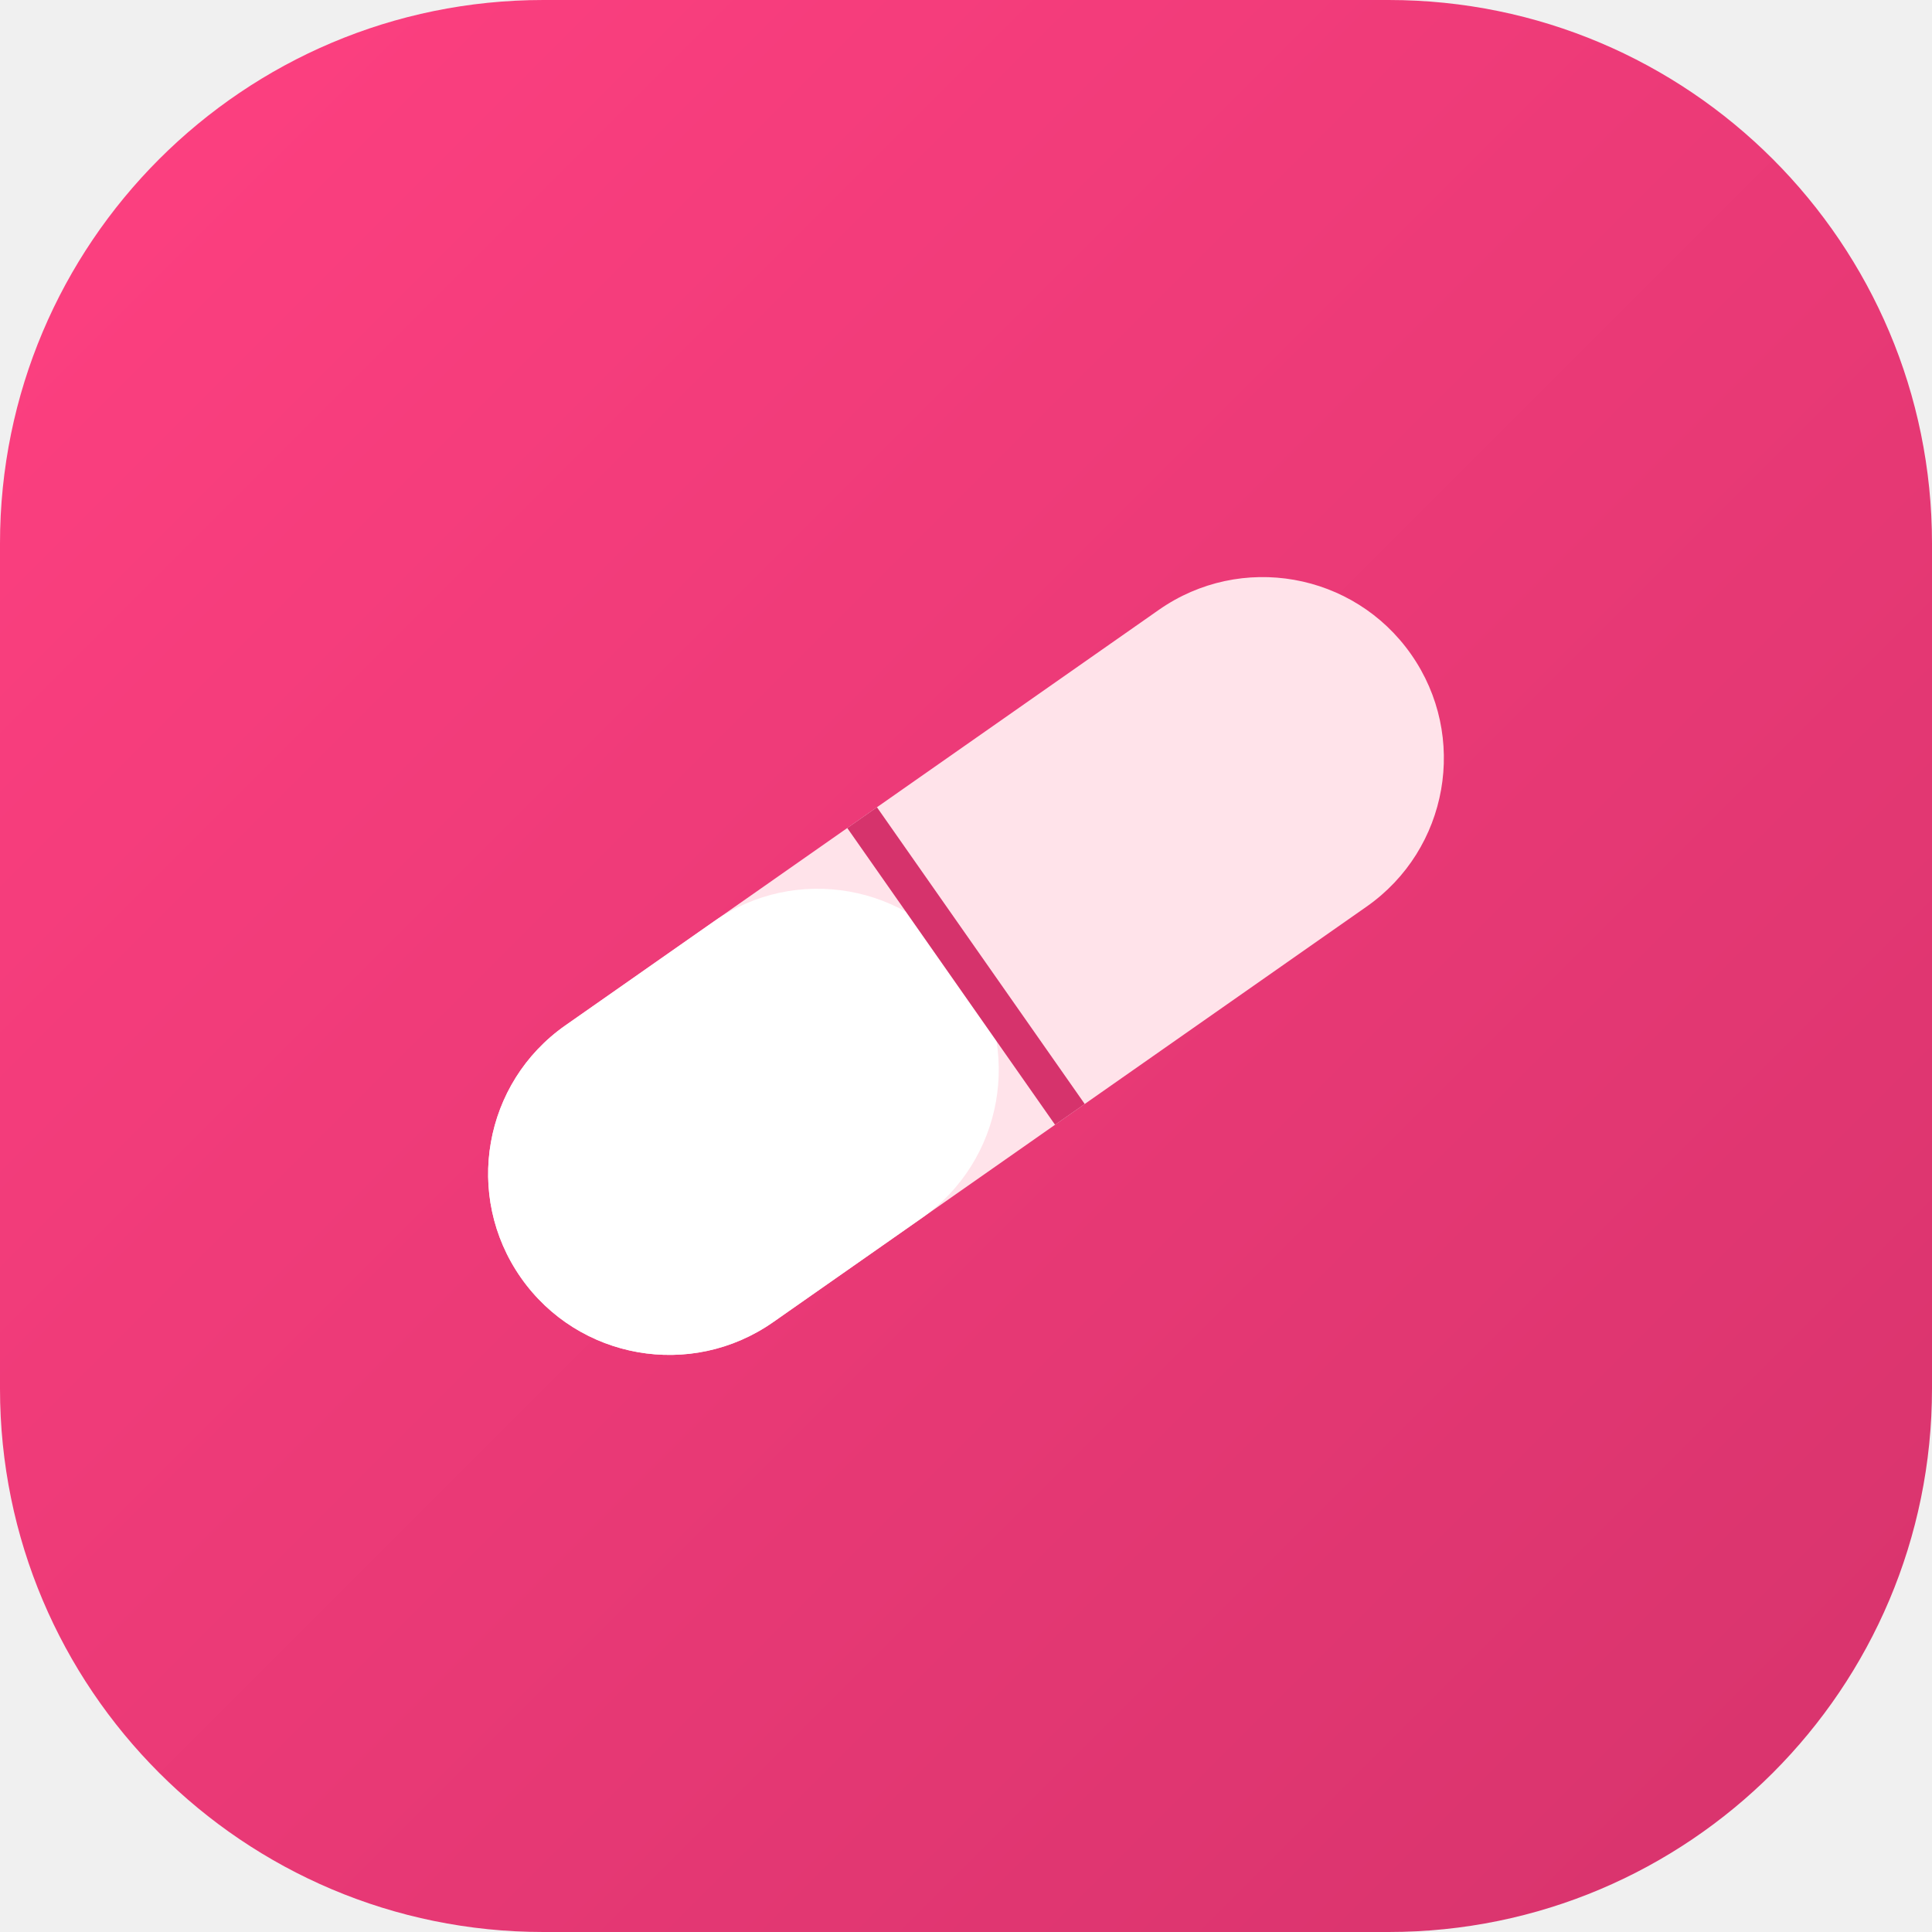
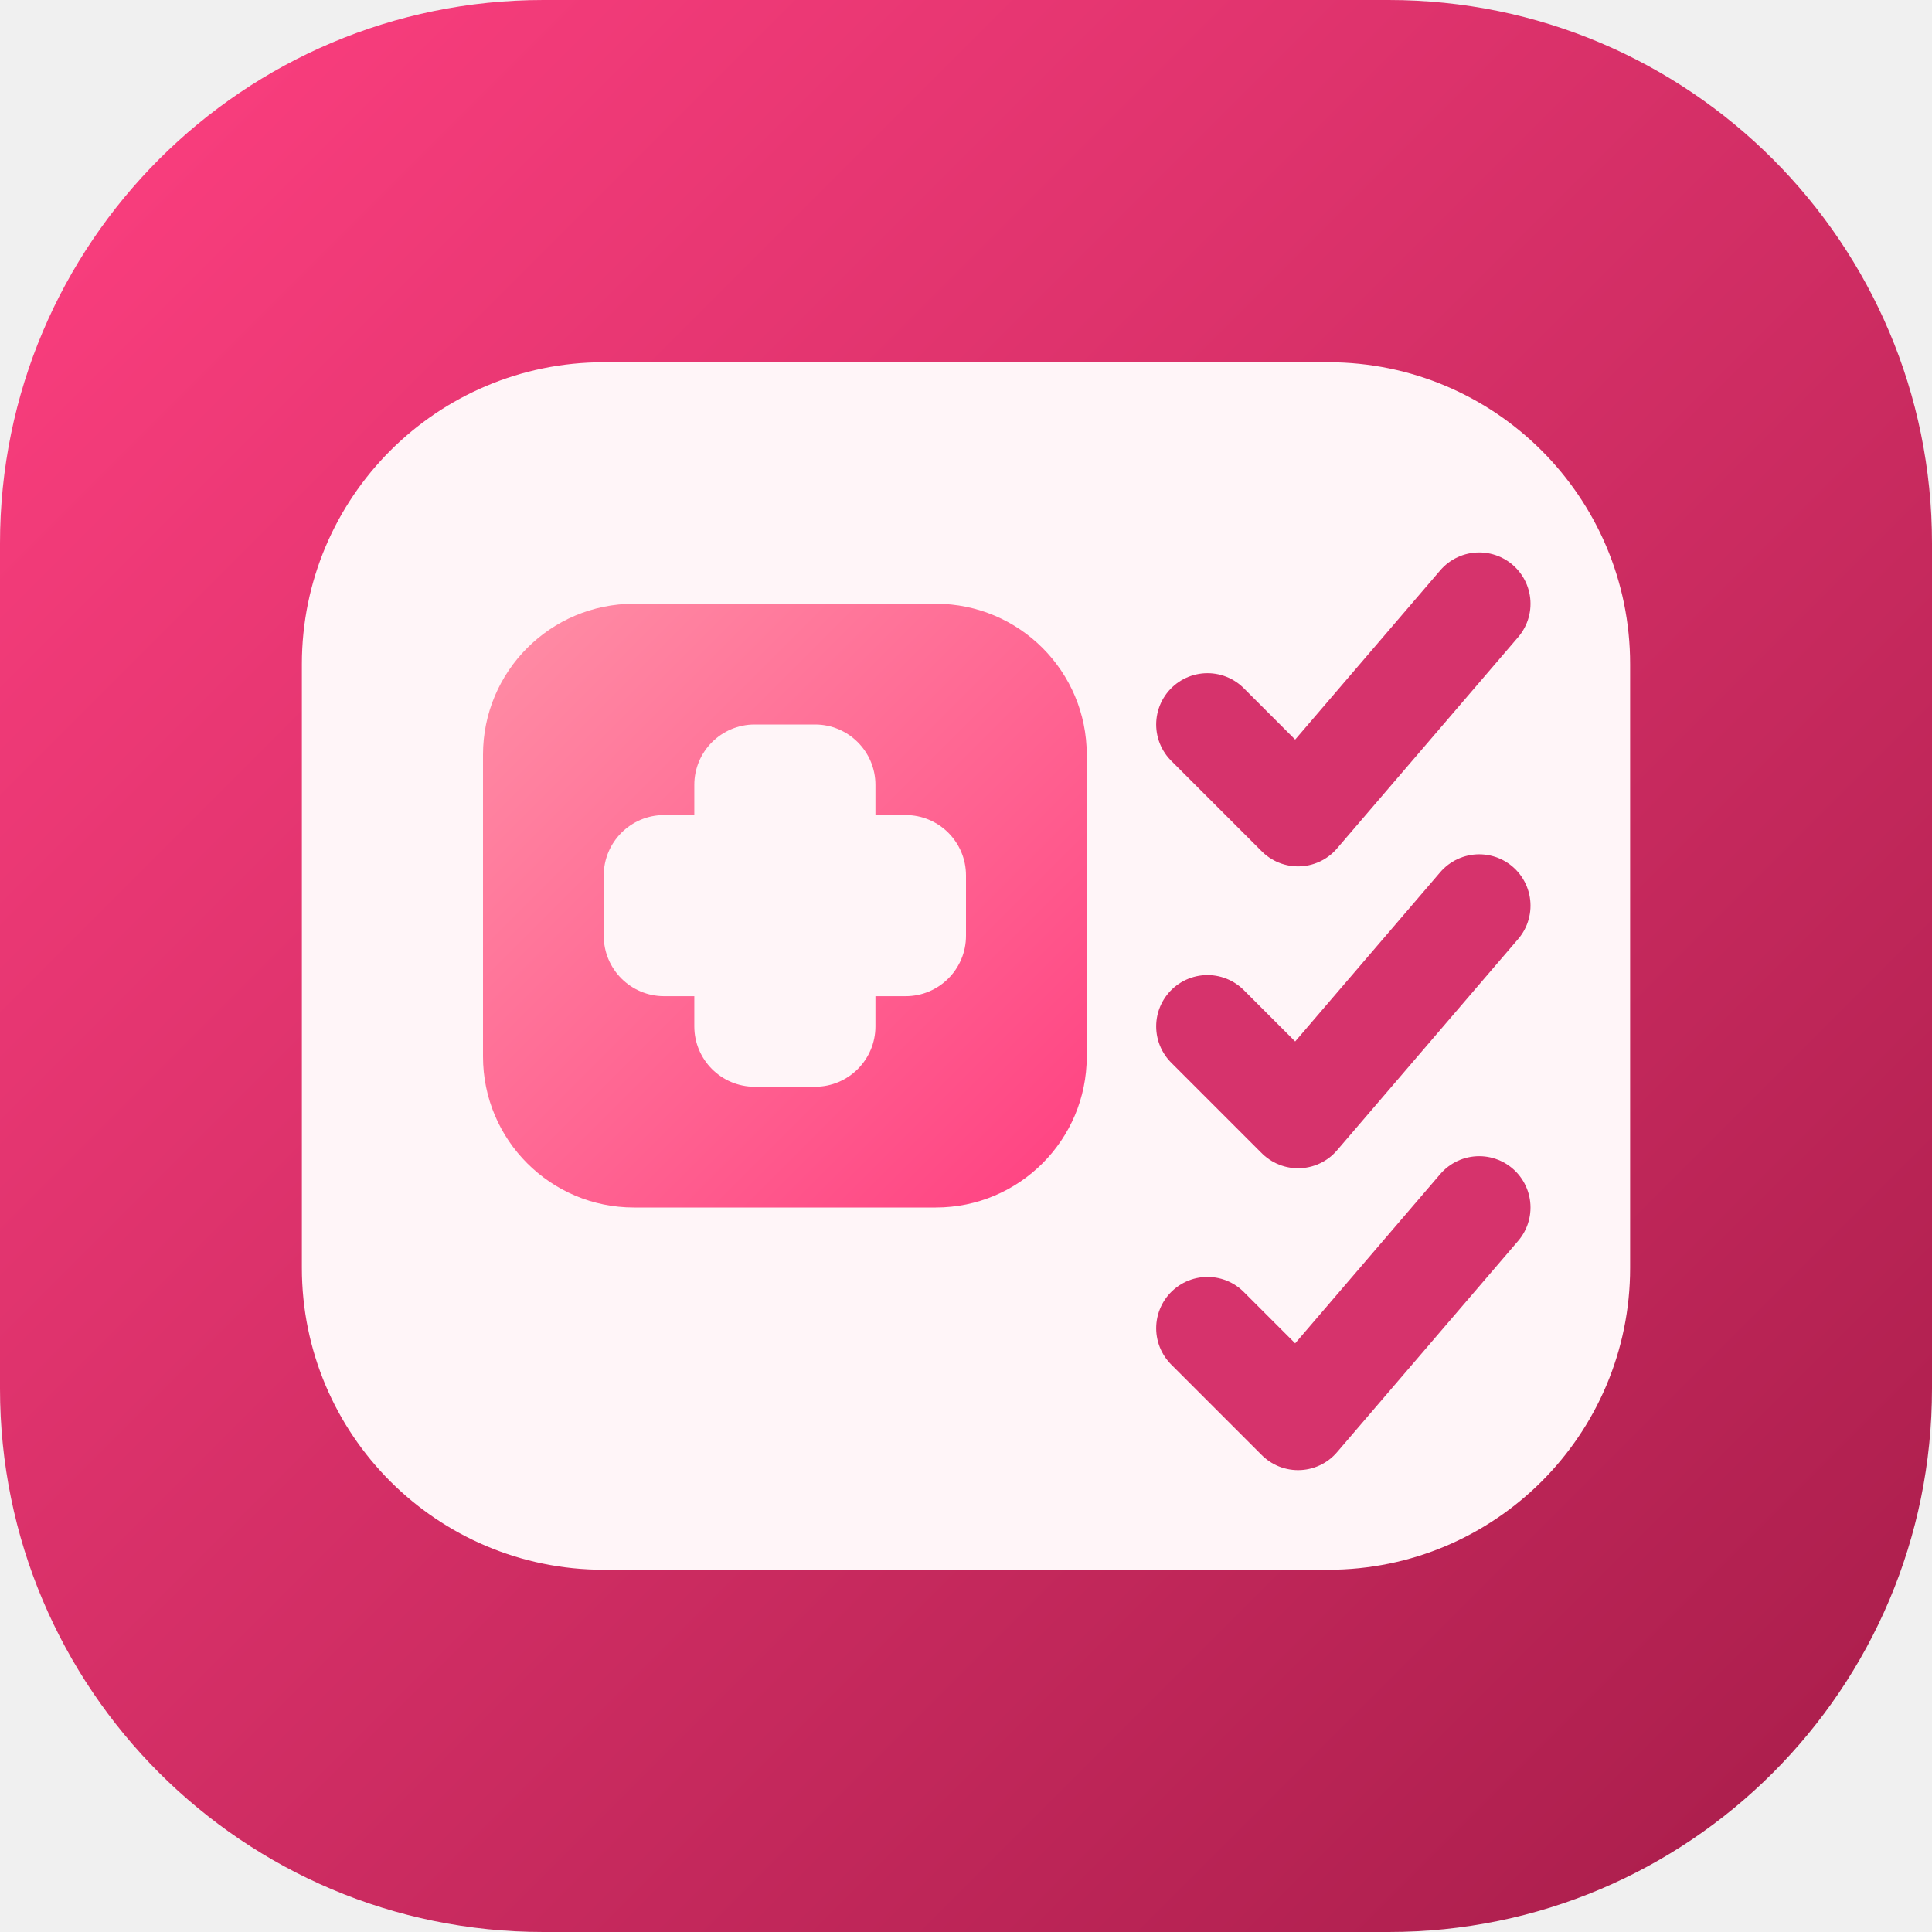
<svg xmlns="http://www.w3.org/2000/svg" viewBox="0 0 64 64">
  <defs>
-     <linearGradient id="g" x1="0" y1="0" x2="1" y2="1">
+     <linearGradient id="bg" x1="0" y1="0" x2="1" y2="1">
      <stop offset="0" stop-color="#ff4081" />
-       <stop offset="1" stop-color="#d6336c" />
+       <stop offset="1" stop-color="#a61c49" />
+     </linearGradient>
+     <linearGradient id="cross" x1="0" y1="0" x2="1" y2="1">
+       <stop offset="0" stop-color="#ff8fa6" />
+       <stop offset="1" stop-color="#ff4081" />
    </linearGradient>
  </defs>
-   <rect width="64" height="64" rx="18" fill="url(#g)" />
-   <g transform="rotate(-35 32 32)">
-     <rect x="14" y="26" width="36" height="12" rx="6" fill="#ffe3ea" />
-     <rect x="14" y="26" width="18" height="12" rx="6" fill="#ffffff" />
-     <line x1="32" y1="26" x2="32" y2="38" stroke="#d6336c" stroke-width="1.2" />
+   <rect width="64" height="64" rx="18" fill="url(#bg)" />
+   <rect x="10" y="12" width="44" height="40" rx="10" fill="#fff5f8" />
+   <rect x="16" y="20" width="20" height="20" rx="5" fill="url(#cross)" />
+   <rect x="23" y="24" width="6" height="12" rx="2" fill="#fff5f8" />
+   <rect x="20" y="27" width="12" height="6" rx="2" fill="#fff5f8" />
+   <g stroke="#d6336c" stroke-width="3.4" stroke-linecap="round" stroke-linejoin="round" fill="none">
+     <path d="M40 24 l3 3 l6 -7" />
+     <path d="M40 34 l3 3 l6 -7" />
+     <path d="M40 44 l3 3 l6 -7" />
  </g>
</svg>
